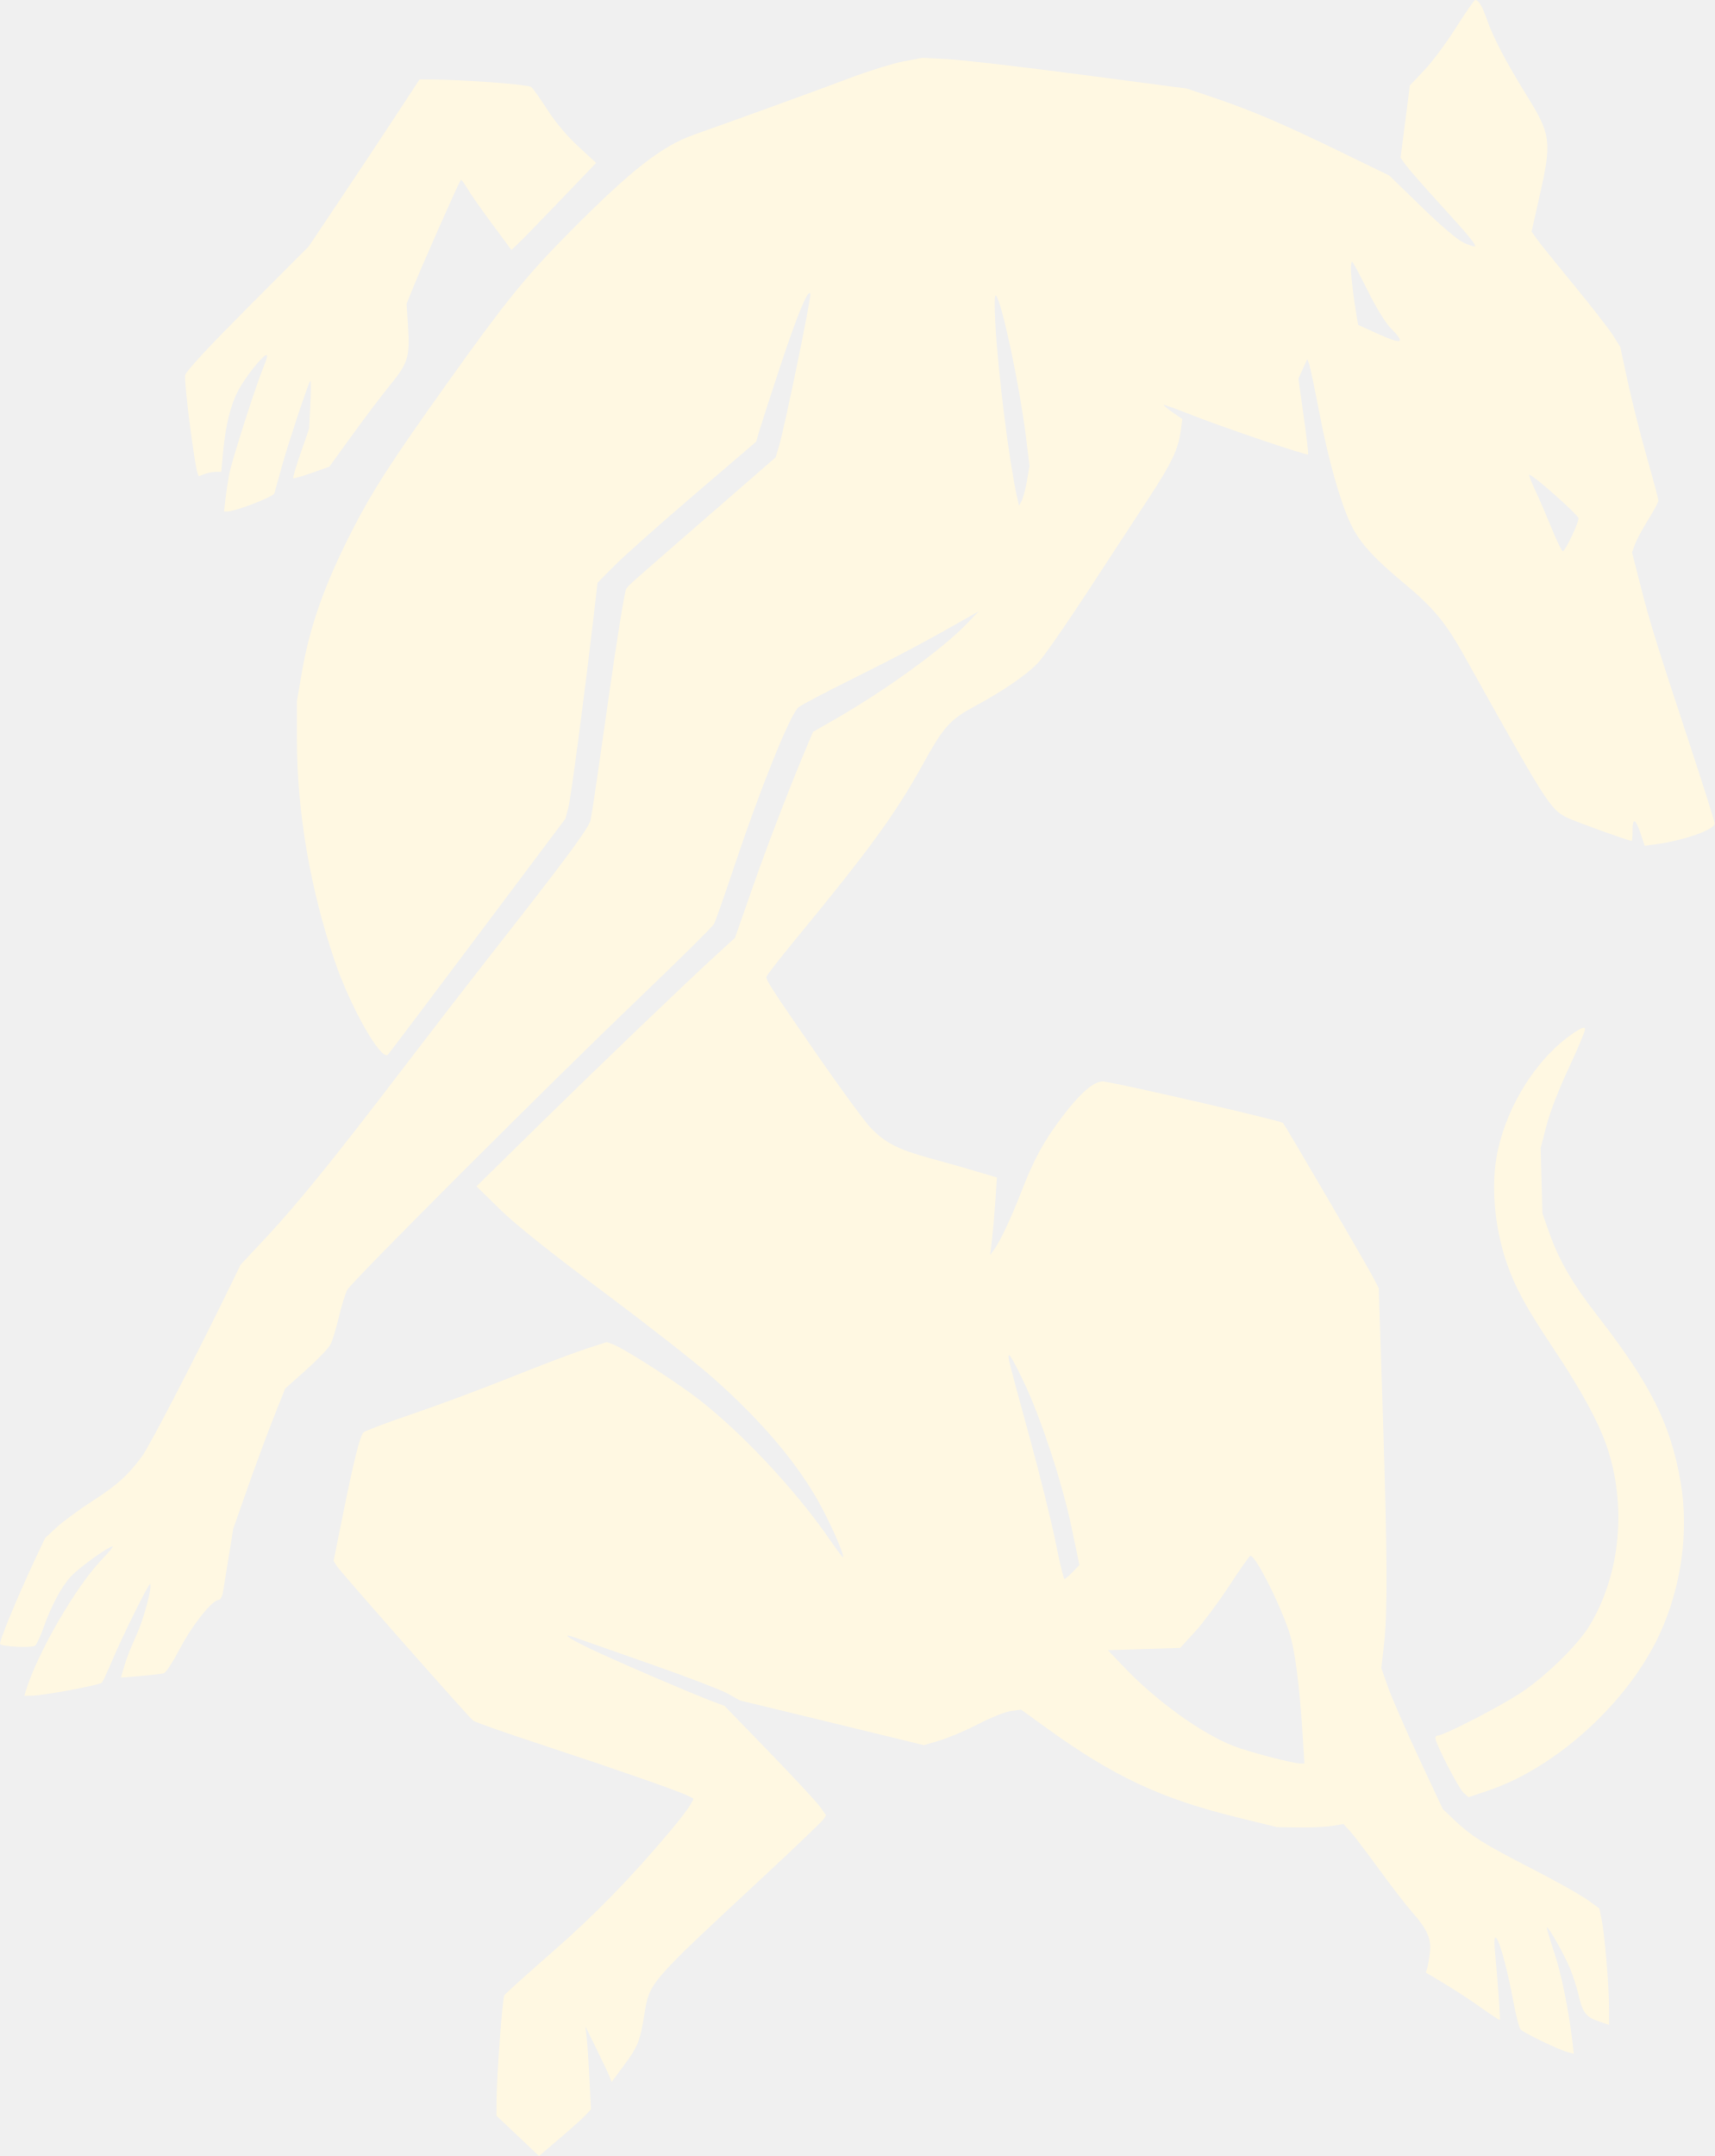
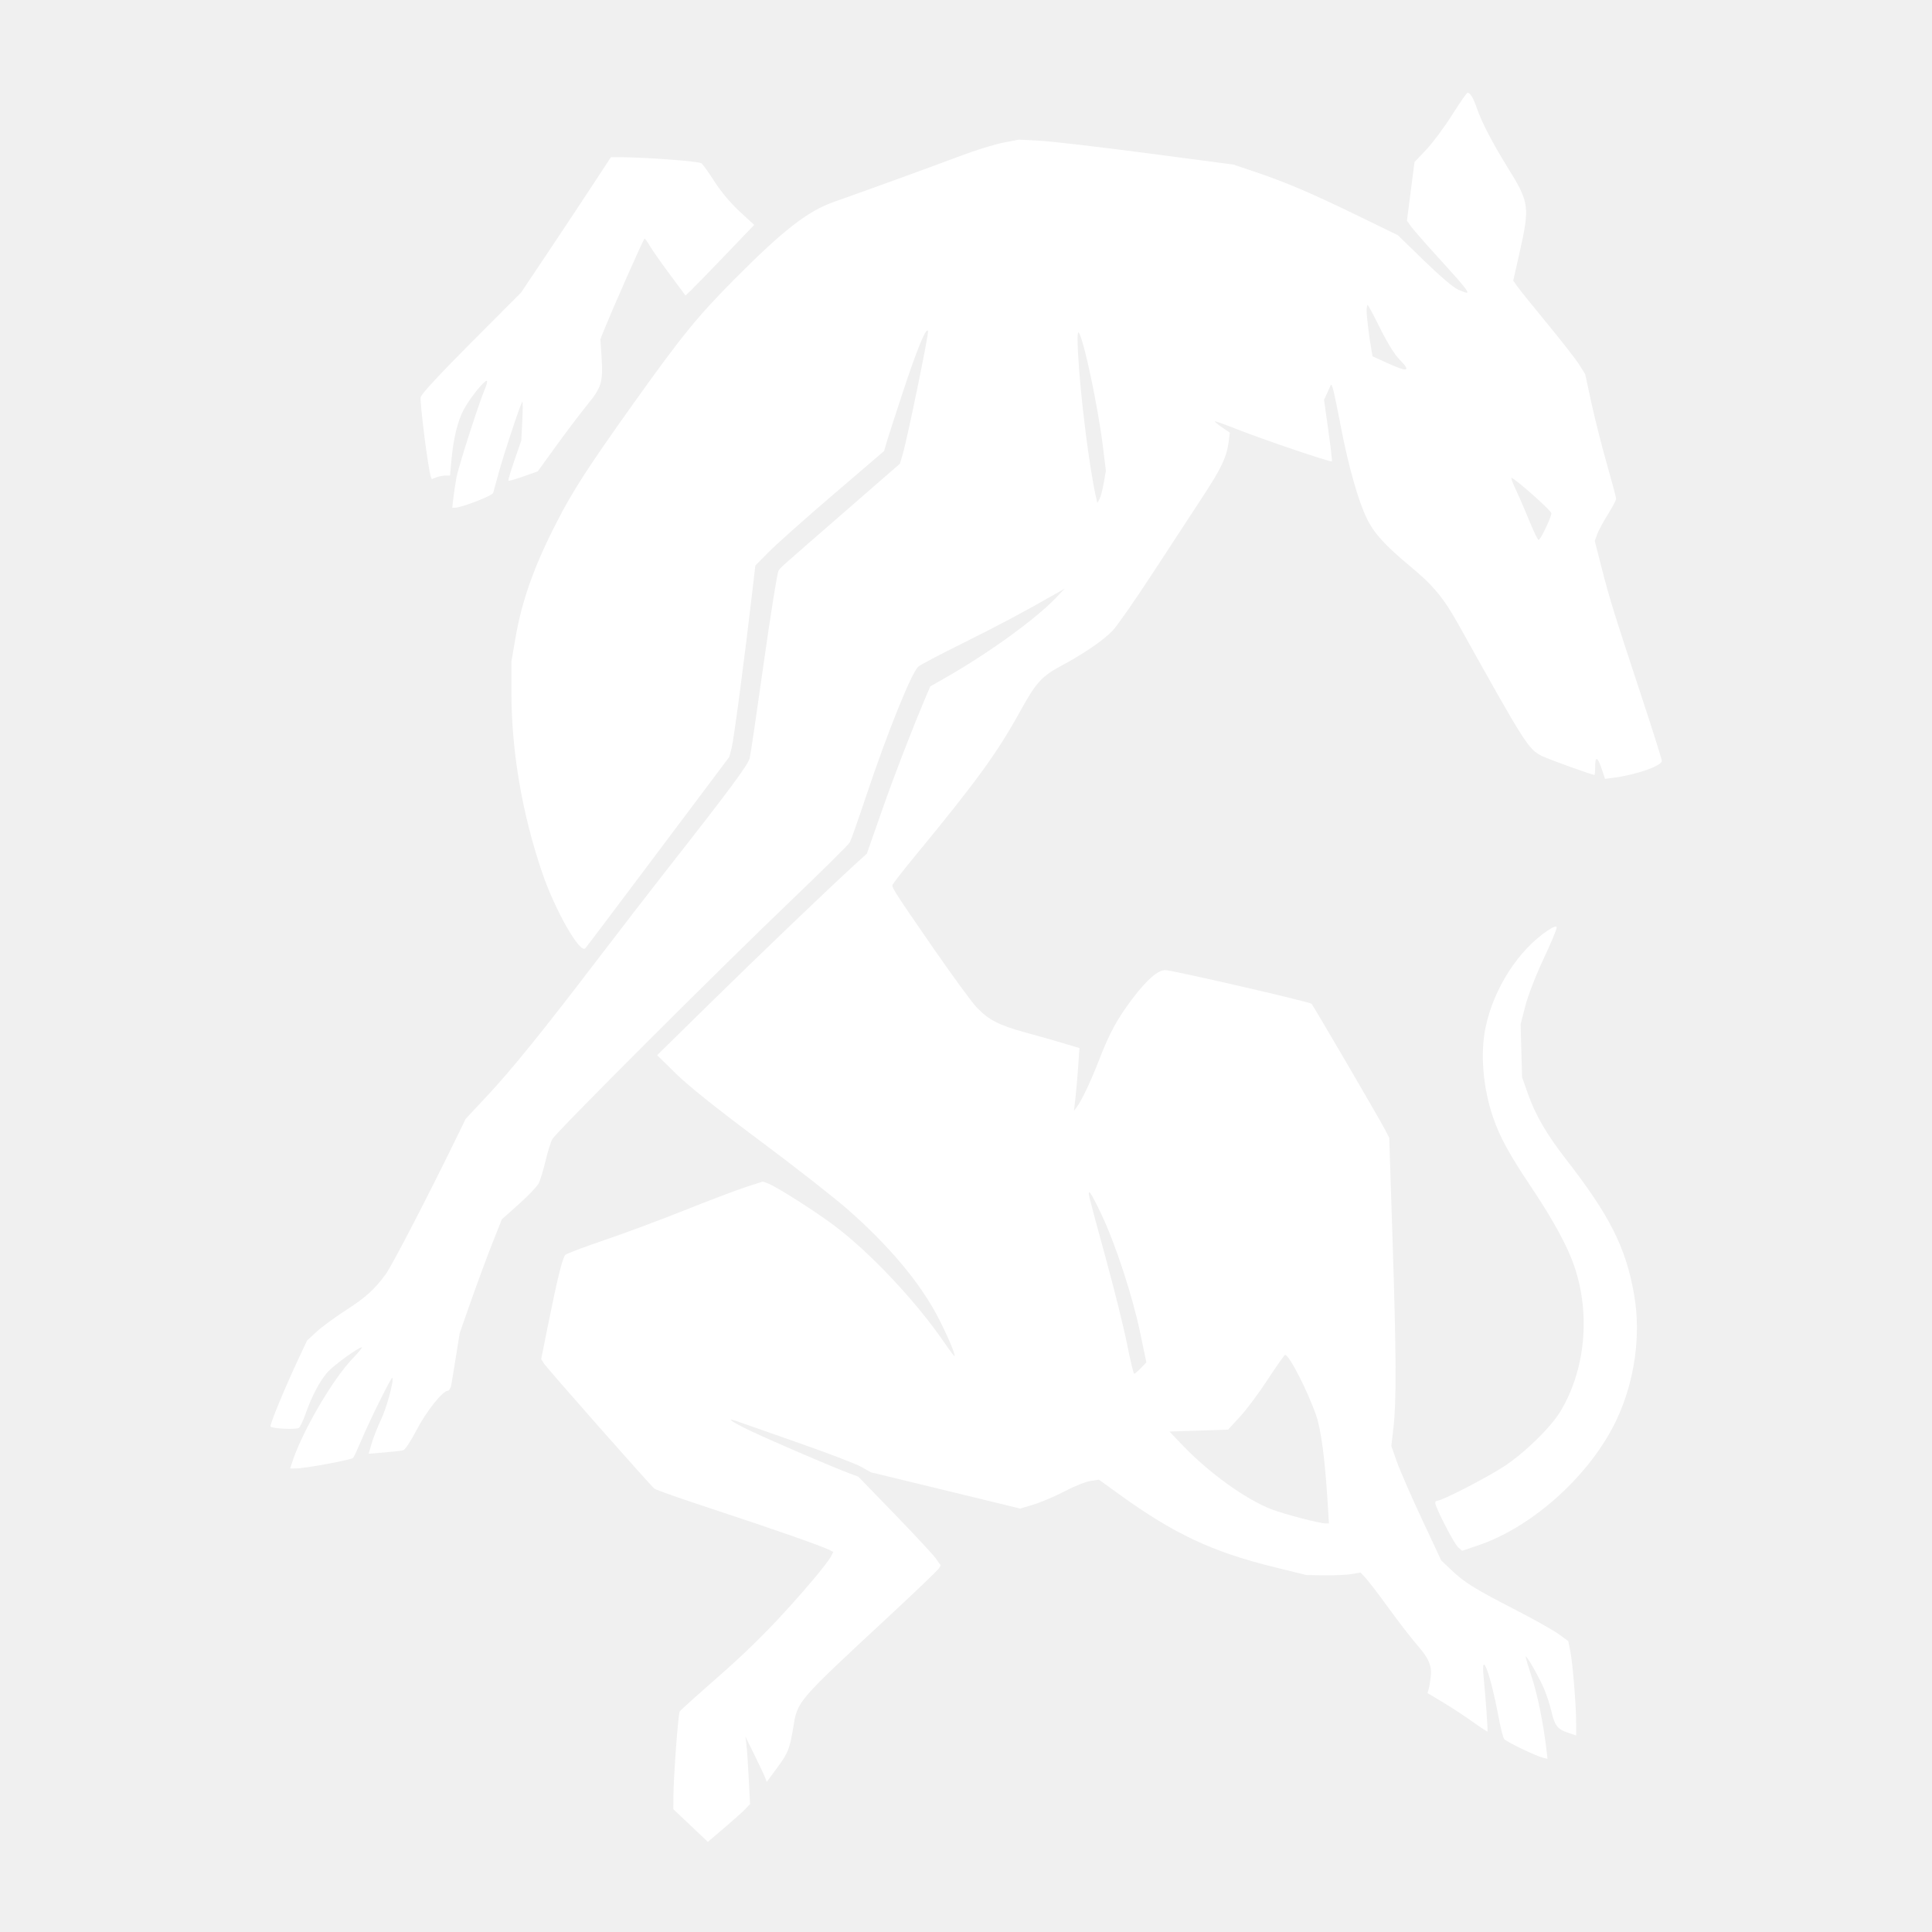
- <svg xmlns="http://www.w3.org/2000/svg" width="175" height="220" viewBox="0 0 175 220" fill="none">
-   <path fill-rule="evenodd" clip-rule="evenodd" d="M148.615 2.797C147.645 4.336 146.186 6.298 145.372 7.158L143.892 8.72L143.416 12.404L142.94 16.088L143.444 16.803C143.722 17.197 145.289 18.987 146.926 20.783C149.961 24.111 150.683 24.988 150.523 25.147C150.474 25.196 149.973 25.031 149.41 24.781C148.778 24.499 147.128 23.101 145.092 21.121L141.796 17.917L136.897 15.534C131.013 12.671 127.818 11.303 123.991 10.007L121.12 9.035L110.269 7.607C104.301 6.822 98.232 6.116 96.783 6.039L94.147 5.9L92.194 6.269C91.12 6.473 88.64 7.244 86.684 7.983C83.436 9.21 75.131 12.228 70.849 13.737C67.554 14.899 64.472 17.3 58.298 23.517C53.683 28.164 51.626 30.7 45.516 39.277C39.873 47.197 38.019 50.074 35.954 54.105C33.115 59.649 31.608 63.913 30.786 68.727L30.304 71.551V75.402C30.304 82.799 31.643 90.66 34.168 98.079C35.776 102.802 38.92 108.325 39.596 107.613C39.721 107.482 43.846 102.012 48.764 95.457L57.705 83.54L58.003 82.417C58.271 81.407 59.629 71.133 60.61 62.685L60.984 59.467L62.713 57.72C63.664 56.759 67.307 53.519 70.809 50.52L77.177 45.066L77.472 44.044C77.634 43.481 78.581 40.554 79.576 37.539C81.35 32.161 82.502 29.379 82.706 29.974C82.818 30.299 80.12 43.42 79.527 45.437L79.168 46.661L72.081 52.826C63.984 59.87 64.295 59.594 63.915 60.076C63.757 60.276 62.92 65.477 62.054 71.633C61.188 77.788 60.391 83.206 60.281 83.671C60.08 84.526 57.737 87.686 50.043 97.483C47.932 100.171 43.956 105.319 41.206 108.924C34.293 117.987 30.356 122.851 27.222 126.204L24.549 129.064L23.797 130.613C20.102 138.221 15.275 147.555 14.488 148.614C13.018 150.595 11.993 151.514 9.37 153.208C8.048 154.061 6.434 155.252 5.782 155.855L4.596 156.951L3.533 159.215C1.778 162.954 -0.143 167.614 0.008 167.765C0.283 168.039 3.282 168.171 3.581 167.922C3.744 167.787 4.123 166.979 4.425 166.127C5.223 163.868 6.242 161.954 7.221 160.876C8.017 159.999 11.088 157.785 11.507 157.785C11.608 157.785 11.092 158.41 10.36 159.173C7.732 161.914 3.827 168.663 2.647 172.503L2.482 173.039L3.277 173.029C4.46 173.013 10.18 171.948 10.396 171.702C10.499 171.585 10.991 170.524 11.491 169.345C12.54 166.864 15.202 161.508 15.322 161.633C15.565 161.886 14.65 165.301 13.926 166.842C13.464 167.825 12.92 169.204 12.717 169.905L12.348 171.181L14.319 171.02C15.402 170.932 16.477 170.807 16.706 170.743C16.937 170.677 17.67 169.564 18.351 168.245C19.556 165.911 21.649 163.267 22.292 163.267C22.471 163.267 22.676 162.919 22.75 162.492C22.823 162.066 23.09 160.43 23.343 158.857L23.803 155.997L25.262 151.848C26.064 149.566 27.255 146.349 27.909 144.698L29.099 141.697L31.239 139.79C32.416 138.741 33.54 137.561 33.737 137.168C33.935 136.775 34.319 135.512 34.593 134.361C34.866 133.211 35.247 131.978 35.441 131.62C35.905 130.764 56.274 110.404 65.4 101.675C69.353 97.894 72.713 94.569 72.867 94.287C73.021 94.004 73.951 91.363 74.935 88.418C77.594 80.455 80.624 72.94 81.482 72.18C81.728 71.963 84.248 70.635 87.08 69.231C91.512 67.035 94.851 65.257 98.939 62.917L99.897 62.369L98.699 63.621C96.239 66.191 90.397 70.427 85.212 73.399L82.983 74.675L82.617 75.533C80.878 79.599 78.448 85.881 76.891 90.333L75.015 95.696L73.447 97.126C70.121 100.16 61.552 108.368 55.233 114.572L48.63 121.054L51.026 123.4C52.628 124.968 56.081 127.727 61.447 131.727C65.861 135.017 70.874 138.938 72.587 140.441C77.775 144.993 81.651 149.607 83.913 153.922C85.078 156.144 86.19 158.75 86.038 158.902C85.998 158.941 85.434 158.197 84.786 157.247C81.203 152 75.31 145.75 70.767 142.377C68.284 140.533 63.638 137.587 62.599 137.197L61.935 136.948L59.834 137.624C58.679 137.995 55.2 139.313 52.104 140.551C49.008 141.789 44.428 143.493 41.928 144.338C39.427 145.183 37.251 146.007 37.093 146.169C36.73 146.539 36.109 149.038 34.953 154.775L34.047 159.273L34.392 159.824C34.765 160.422 47.742 175.127 48.294 175.578C48.479 175.729 51.811 176.897 55.697 178.173C62.989 180.566 69.436 182.822 70.3 183.282L70.793 183.545L70.443 184.191C70.251 184.546 69.326 185.749 68.386 186.863C64.284 191.73 60.724 195.38 56.34 199.213C53.761 201.468 51.571 203.441 51.473 203.599C51.278 203.912 50.696 211.753 50.678 214.305L50.667 215.887L52.839 217.944L55.011 220L57.091 218.229C58.235 217.255 59.429 216.185 59.745 215.85L60.318 215.242L60.157 212.076C60.068 210.335 59.938 208.427 59.868 207.837L59.741 206.765L60.855 209.029C61.468 210.275 62.072 211.553 62.197 211.871L62.425 212.449L63.733 210.679C65.1 208.829 65.313 208.293 65.754 205.602C66.303 202.245 66.096 202.485 78.076 191.353C81.228 188.424 83.918 185.848 84.055 185.627L84.304 185.225L83.674 184.343C83.327 183.859 80.996 181.349 78.493 178.767L73.944 174.072L72.786 173.637C70.588 172.812 63.235 169.656 60.51 168.369C57.859 167.116 57.034 166.493 58.949 167.189C59.467 167.378 62.855 168.568 66.478 169.834C70.101 171.101 73.618 172.447 74.294 172.827L75.522 173.517L82.918 175.31C86.986 176.296 91.21 177.323 92.305 177.593L94.296 178.082L95.981 177.573C96.908 177.292 98.665 176.542 99.885 175.905C101.106 175.268 102.578 174.68 103.157 174.598L104.209 174.449L106.724 176.268C113.623 181.258 118.442 183.523 126.249 185.442L130.321 186.443L132.597 186.474C133.849 186.491 135.376 186.42 135.991 186.315L137.108 186.125L137.732 186.792C138.076 187.159 139.406 188.901 140.688 190.664C141.969 192.427 143.544 194.465 144.186 195.193C145.679 196.883 146.1 197.861 145.936 199.25C145.866 199.844 145.745 200.544 145.668 200.806L145.528 201.283L147.449 202.434C148.505 203.067 150.191 204.171 151.194 204.888C152.198 205.604 153.043 206.159 153.072 206.12C153.138 206.032 152.825 201.629 152.585 199.279C152.212 195.616 153.44 198.813 154.408 204.024C154.688 205.531 155.031 206.901 155.169 207.067C155.461 207.417 159.117 209.181 160.016 209.405L160.624 209.557L160.487 208.399C160.089 205.039 159.368 201.486 158.632 199.257C158.177 197.881 157.836 196.721 157.872 196.681C158.004 196.536 159.632 199.406 160.212 200.806C160.538 201.593 160.938 202.826 161.102 203.547C161.509 205.347 161.864 205.818 163.13 206.247L164.22 206.617V204.998C164.22 202.776 163.788 197.5 163.483 195.989L163.231 194.747L162.036 193.874C161.379 193.394 158.813 191.957 156.333 190.68C151.342 188.111 150.2 187.394 148.444 185.731L147.249 184.599L144.798 179.355C143.45 176.471 142.038 173.233 141.662 172.16L140.977 170.209L141.246 167.87C141.629 164.54 141.6 158.772 141.128 144.199L140.714 131.448L140.12 130.302C139.442 128.995 131.184 114.855 130.942 114.588C130.718 114.341 113.396 110.354 112.544 110.354C111.607 110.354 110.234 111.548 108.426 113.936C106.525 116.445 105.539 118.249 104.253 121.568C103.186 124.323 102.03 126.763 101.394 127.606L101.055 128.054L101.236 126.533C101.335 125.697 101.491 123.92 101.582 122.585L101.749 120.158L99.745 119.557C98.643 119.226 96.501 118.619 94.986 118.207C91.639 117.297 90.303 116.608 88.806 115.022C88.177 114.355 85.662 110.914 83.218 107.375C78.758 100.916 78.216 100.083 78.216 99.681C78.216 99.561 79.577 97.812 81.241 95.792C88.821 86.589 91.413 83.018 94.267 77.848C96.301 74.163 96.977 73.415 99.493 72.061C102.352 70.522 104.738 68.888 105.924 67.654C106.473 67.084 108.741 63.829 110.966 60.421C113.19 57.012 116.012 52.699 117.236 50.834C119.587 47.255 120.257 45.843 120.512 43.934L120.668 42.762L119.681 42.082C119.138 41.708 118.729 41.367 118.772 41.324C118.815 41.281 120.083 41.736 121.591 42.334C124.718 43.573 133.367 46.506 133.502 46.372C133.551 46.323 133.348 44.563 133.052 42.461L132.513 38.638L132.964 37.643L133.415 36.648L133.595 37.093C133.694 37.339 134.161 39.558 134.633 42.025C135.571 46.928 136.799 51.278 137.874 53.509C138.781 55.389 140.181 56.936 143.367 59.578C146.276 61.99 147.553 63.535 149.451 66.939C157.823 81.952 158.206 82.558 159.898 83.416C160.644 83.795 166.218 85.805 166.522 85.805C166.573 85.805 166.615 85.315 166.615 84.718C166.615 83.376 166.93 83.52 167.458 85.103L167.859 86.304L168.974 86.154C171.832 85.771 175 84.657 175 84.034C175 83.838 173.857 80.215 172.46 75.982C168.986 65.456 168.397 63.556 167.415 59.706L166.564 56.369L166.864 55.539C167.03 55.082 167.635 53.959 168.208 53.042C168.781 52.126 169.25 51.241 169.25 51.076C169.25 50.91 168.72 48.916 168.073 46.643C167.425 44.37 166.549 40.909 166.127 38.952L165.36 35.394L164.61 34.203C164.198 33.547 162.403 31.241 160.621 29.078C158.839 26.915 157.14 24.806 156.845 24.39L156.31 23.635L157.055 20.338C158.42 14.299 158.36 13.848 155.618 9.419C153.672 6.275 152.355 3.739 151.73 1.933C151.281 0.634 150.898 0 150.562 0C150.461 0 149.585 1.259 148.615 2.797ZM40.358 11.858C39.004 13.922 36.459 17.757 34.702 20.379L31.509 25.145L25.285 31.386C21.302 35.38 19.002 37.864 18.896 38.284C18.752 38.854 19.846 47.464 20.169 48.299L20.283 48.595L20.877 48.371C21.204 48.247 21.721 48.146 22.026 48.146H22.581L22.75 46.299C23.011 43.451 23.534 41.297 24.321 39.83C25.07 38.434 26.833 36.228 27.2 36.228C27.317 36.228 27.216 36.684 26.976 37.242C26.234 38.963 23.651 47 23.395 48.384C23.261 49.105 23.086 50.258 23.006 50.946L22.861 52.198H23.168C24.01 52.198 27.896 50.701 28.005 50.335C28.071 50.114 28.403 48.914 28.744 47.669C29.392 45.296 31.469 39.056 31.678 38.85C31.745 38.785 31.744 39.857 31.675 41.234L31.55 43.736L30.689 46.221C30.216 47.587 29.871 48.748 29.923 48.799C29.974 48.851 30.826 48.607 31.816 48.258L33.615 47.622L35.969 44.368C37.264 42.579 39.016 40.267 39.863 39.23C41.658 37.032 41.848 36.389 41.639 33.203L41.494 31.011L41.805 30.223C42.828 27.627 46.923 18.353 47.046 18.355C47.127 18.355 47.423 18.758 47.705 19.248C47.987 19.739 49.113 21.347 50.207 22.822L52.197 25.503L52.892 24.848C53.274 24.487 55.219 22.489 57.214 20.408L60.841 16.624L59.002 14.926C57.866 13.877 56.669 12.454 55.869 11.202C55.156 10.088 54.412 9.043 54.214 8.879C53.895 8.616 47.129 8.113 43.809 8.106L42.819 8.104L40.358 11.858ZM137.872 27.469C137.877 28.206 138.18 30.667 138.476 32.367L138.613 33.154L140.426 33.976C143.136 35.205 143.515 35.086 141.952 33.497C141.378 32.913 140.438 31.386 139.563 29.614C138.769 28.009 138.063 26.695 137.994 26.695C137.924 26.695 137.87 27.043 137.872 27.469ZM101.57 32.773C101.849 38.02 102.968 47.013 103.811 50.768L103.998 51.602L104.269 51.108C104.417 50.837 104.66 49.924 104.808 49.081L105.076 47.547L104.696 44.478C104.056 39.312 102.237 30.767 101.647 30.151C101.502 29.999 101.473 30.955 101.57 32.773ZM156.661 49.983C157.082 50.873 157.85 52.648 158.368 53.925C158.885 55.204 159.394 56.249 159.498 56.249C159.741 56.25 161.105 53.396 161.105 52.889C161.105 52.568 156.691 48.644 156.093 48.434C155.984 48.396 156.24 49.093 156.661 49.983ZM160.626 105.388C156.948 107.854 153.866 112.653 152.839 117.513C152.141 120.81 152.496 125.137 153.768 128.852C154.625 131.358 155.779 133.47 158.571 137.645C161.311 141.742 163.121 145.057 163.971 147.536C166.048 153.59 165.396 160.581 162.268 165.818C161.055 167.849 157.727 171.098 155.116 172.799C152.939 174.218 147.352 177.091 146.77 177.091C146.617 177.091 146.492 177.211 146.492 177.357C146.492 177.887 148.849 182.466 149.356 182.922L149.877 183.39L151.902 182.706C158.849 180.359 166.152 173.703 169.362 166.791C171.601 161.969 172.393 156.243 171.518 151.202C170.49 145.275 168.46 141.233 162.954 134.154C160.511 131.014 159.106 128.598 158.154 125.899L157.42 123.821L157.33 120.484L157.239 117.147L157.836 114.842C158.188 113.483 159.133 111.048 160.139 108.908C161.078 106.911 161.814 105.14 161.775 104.971C161.727 104.763 161.36 104.896 160.626 105.388ZM103.022 139.015C103.115 139.441 104.045 142.9 105.089 146.702C106.133 150.503 107.322 155.303 107.733 157.368C108.143 159.433 108.549 161.122 108.635 161.122C108.721 161.122 109.1 160.801 109.477 160.409L110.164 159.696L109.382 155.94C108.422 151.325 106.275 144.78 104.497 141.041C103.146 138.202 102.717 137.612 103.022 139.015ZM125.444 161.829C124.342 163.516 122.767 165.629 121.943 166.524L120.445 168.153L116.759 168.272L113.073 168.391L114.75 170.146C118.049 173.598 122.619 176.888 125.881 178.16C127.426 178.763 131.962 179.951 132.716 179.951H133.129L132.963 177.27C132.632 171.904 132.143 168.182 131.539 166.418C130.474 163.312 128.117 158.712 127.61 158.751C127.52 158.757 126.545 160.143 125.444 161.829Z" fill="#FFF8E2" />
+ <svg xmlns="http://www.w3.org/2000/svg" width="500" height="500" viewBox="0 0 500 500" fill="none">
+   <path fill-rule="evenodd" clip-rule="evenodd" d="M375.792 29.756C373.796 32.922 370.793 36.959 369.119 38.727L366.075 41.943L365.095 49.523L364.115 57.104L365.153 58.575C365.724 59.384 368.948 63.069 372.316 66.763C378.561 73.612 380.048 75.415 379.719 75.743C379.617 75.844 378.586 75.505 377.429 74.989C376.128 74.41 372.732 71.532 368.543 67.459L361.761 60.867L351.682 55.962C339.574 50.072 333.001 47.257 325.125 44.59L319.218 42.59L296.891 39.652C284.611 38.036 272.123 36.585 269.141 36.426L263.719 36.139L259.7 36.9C257.489 37.318 252.387 38.904 248.362 40.425C241.68 42.951 224.59 49.161 215.78 52.266C209 54.655 202.659 59.597 189.955 72.389C180.459 81.95 176.227 87.169 163.654 104.816C152.044 121.114 148.227 127.032 143.98 135.326C138.139 146.734 135.038 155.508 133.346 165.413L132.354 171.225V179.148C132.354 194.369 135.109 210.542 140.305 225.809C143.612 235.527 150.082 246.891 151.474 245.426C151.731 245.156 160.219 233.901 170.337 220.415L188.734 195.893L189.347 193.582C189.899 191.505 192.692 170.364 194.712 152.981L195.481 146.361L199.039 142.766C200.995 140.789 208.492 134.122 215.698 127.95L228.8 116.729L229.407 114.625C229.741 113.468 231.689 107.446 233.736 101.242C237.388 90.174 239.757 84.45 240.178 85.676C240.407 86.343 234.856 113.342 233.637 117.492L232.896 120.011L218.315 132.695C201.655 147.189 202.295 146.621 201.512 147.613C201.187 148.025 199.464 158.726 197.683 171.392C195.902 184.058 194.26 195.206 194.035 196.164C193.621 197.921 188.801 204.423 172.969 224.583C168.626 230.113 160.444 240.706 154.785 248.123C140.561 266.771 132.461 276.78 126.013 283.679L120.512 289.564L118.964 292.752C111.361 308.405 101.43 327.611 99.811 329.791C96.785 333.866 94.678 335.758 89.279 339.243C86.561 340.998 83.239 343.449 81.897 344.689L79.457 346.944L77.27 351.603C73.659 359.297 69.706 368.885 70.017 369.196C70.583 369.759 76.753 370.03 77.368 369.519C77.703 369.24 78.484 367.578 79.104 365.825C80.746 361.178 82.844 357.239 84.858 355.02C86.496 353.217 92.814 348.66 93.677 348.66C93.885 348.66 92.823 349.946 91.317 351.516C85.91 357.156 77.875 371.043 75.446 378.944L75.107 380.047L76.743 380.026C79.178 379.994 90.946 377.802 91.39 377.296C91.602 377.056 92.616 374.873 93.643 372.446C95.803 367.342 101.279 356.32 101.527 356.578C102.027 357.098 100.144 364.125 98.653 367.296C97.703 369.319 96.584 372.155 96.166 373.599L95.407 376.224L99.462 375.893C101.692 375.712 103.903 375.454 104.374 375.322C104.849 375.188 106.359 372.897 107.759 370.184C110.239 365.381 114.546 359.94 115.868 359.94C116.236 359.94 116.658 359.225 116.81 358.346C116.961 357.469 117.51 354.104 118.031 350.867L118.977 344.982L121.979 336.445C123.63 331.75 126.081 325.129 127.427 321.733L129.874 315.557L134.277 311.633C136.699 309.475 139.012 307.048 139.418 306.239C139.824 305.429 140.616 302.831 141.178 300.464C141.74 298.097 142.525 295.559 142.923 294.824C143.879 293.061 185.79 251.168 204.568 233.208C212.701 225.428 219.615 218.587 219.932 218.005C220.249 217.423 222.164 211.99 224.187 205.93C229.658 189.545 235.893 174.083 237.659 172.519C238.166 172.071 243.349 169.34 249.178 166.451C258.296 161.932 265.167 158.273 273.578 153.459L275.549 152.331L273.085 154.907C268.023 160.196 256.002 168.911 245.332 175.026L240.748 177.653L239.994 179.417C236.416 187.785 231.416 200.71 228.211 209.87L224.351 220.905L221.126 223.847C214.281 230.091 196.65 246.979 183.647 259.745L170.063 273.083L174.992 277.909C178.288 281.135 185.394 286.813 196.434 295.042C205.516 301.812 215.831 309.88 219.355 312.973C230.03 322.339 238.007 331.834 242.661 340.712C245.058 345.285 247.346 350.646 247.033 350.958C246.951 351.04 245.791 349.508 244.457 347.554C237.085 336.758 224.96 323.897 215.611 316.956C210.501 313.163 200.942 307.101 198.804 306.298L197.438 305.785L193.116 307.176C190.739 307.941 183.581 310.651 177.21 313.199C170.839 315.746 161.416 319.253 156.271 320.992C151.125 322.731 146.649 324.426 146.323 324.759C145.577 325.522 144.299 330.662 141.92 342.467L140.056 351.721L140.764 352.855C141.533 354.086 168.234 384.344 169.37 385.272C169.751 385.583 176.606 387.986 184.604 390.611C199.606 395.535 212.871 400.177 214.649 401.123L215.664 401.664L214.945 402.993C214.55 403.725 212.645 406.199 210.713 408.492C202.272 418.507 194.947 426.017 185.925 433.904C180.619 438.543 176.113 442.604 175.911 442.929C175.511 443.573 174.314 459.707 174.276 464.957L174.252 468.212L178.722 472.444L183.191 476.675L187.471 473.031C189.825 471.027 192.282 468.824 192.931 468.136L194.111 466.885L193.78 460.371C193.597 456.788 193.33 452.863 193.186 451.649L192.923 449.442L195.216 454.101C196.478 456.664 197.72 459.295 197.978 459.949L198.446 461.137L201.137 457.496C203.95 453.689 204.389 452.587 205.296 447.049C206.426 440.142 206 440.635 230.651 417.729C237.135 411.705 242.67 406.403 242.952 405.948L243.465 405.121L242.168 403.308C241.454 402.31 236.658 397.147 231.509 391.834L222.147 382.173L219.766 381.279C215.242 379.58 200.113 373.087 194.507 370.438C189.052 367.86 187.354 366.578 191.294 368.011C192.359 368.398 199.33 370.847 206.786 373.453C214.241 376.059 221.478 378.83 222.868 379.611L225.395 381.031L240.613 384.72C248.984 386.749 257.675 388.863 259.928 389.417L264.024 390.424L267.492 389.376C269.399 388.799 273.015 387.256 275.526 385.945C278.037 384.634 281.066 383.423 282.257 383.255L284.422 382.948L289.598 386.692C303.792 396.96 313.708 401.619 329.771 405.568L338.151 407.628L342.834 407.692C345.41 407.727 348.551 407.58 349.816 407.365L352.115 406.973L353.4 408.346C354.107 409.1 356.843 412.686 359.481 416.314C362.118 419.941 365.358 424.134 366.68 425.632C369.75 429.109 370.618 431.12 370.28 433.98C370.136 435.201 369.888 436.642 369.729 437.182L369.44 438.162L373.393 440.531C375.566 441.834 379.034 444.105 381.099 445.58C383.164 447.053 384.902 448.195 384.962 448.115C385.098 447.934 384.454 438.874 383.961 434.039C383.193 426.503 385.721 433.081 387.713 443.802C388.289 446.904 388.994 449.722 389.279 450.064C389.88 450.784 397.401 454.413 399.251 454.875L400.502 455.188L400.22 452.805C399.4 445.892 397.917 438.581 396.403 433.994C395.468 431.162 394.765 428.776 394.84 428.693C395.112 428.394 398.461 434.299 399.655 437.182C400.325 438.8 401.148 441.338 401.485 442.821C402.324 446.524 403.053 447.494 405.658 448.377L407.901 449.138V445.806C407.901 441.235 407.012 430.378 406.384 427.27L405.867 424.714L403.408 422.918C402.055 421.93 396.775 418.973 391.674 416.346C381.404 411.059 379.054 409.584 375.441 406.162L372.982 403.833L367.938 393.044C365.164 387.109 362.26 380.447 361.485 378.24L360.075 374.224L360.629 369.412C361.417 362.56 361.358 350.691 360.386 320.706L359.535 294.468L358.313 292.112C356.918 289.422 339.925 260.327 339.429 259.778C338.968 259.269 303.325 251.066 301.572 251.066C299.644 251.066 296.819 253.522 293.098 258.436C289.188 263.598 287.158 267.311 284.512 274.14C282.317 279.808 279.938 284.83 278.63 286.563L277.933 287.485L278.304 284.356C278.508 282.635 278.829 278.98 279.017 276.233L279.36 271.239L275.236 270.002C272.968 269.322 268.562 268.072 265.444 267.224C258.558 265.352 255.808 263.935 252.728 260.671C251.434 259.299 246.26 252.218 241.231 244.936C232.054 231.647 230.939 229.932 230.939 229.105C230.939 228.859 233.74 225.258 237.162 221.103C252.76 202.166 258.094 194.819 263.965 184.181C268.151 176.598 269.54 175.059 274.717 172.274C280.602 169.107 285.51 165.744 287.951 163.206C289.08 162.033 293.747 155.335 298.324 148.322C302.901 141.309 308.707 132.433 311.226 128.597C316.064 121.232 317.442 118.328 317.966 114.399L318.288 111.988L316.257 110.588C315.14 109.818 314.298 109.116 314.387 109.029C314.474 108.941 317.085 109.876 320.187 111.106C326.621 113.657 344.418 119.692 344.695 119.416C344.796 119.315 344.379 115.693 343.769 111.368L342.66 103.503L343.588 101.455L344.516 99.406L344.887 100.324C345.091 100.829 346.052 105.396 347.022 110.472C348.952 120.559 351.478 129.511 353.692 134.1C355.558 137.969 358.439 141.152 364.995 146.588C370.98 151.552 373.607 154.731 377.512 161.734C394.738 192.626 395.527 193.871 399.009 195.639C400.543 196.417 412.013 200.552 412.638 200.552C412.744 200.552 412.83 199.546 412.83 198.317C412.83 195.555 413.477 195.851 414.564 199.11L415.389 201.579L417.683 201.272C423.563 200.484 430.082 198.19 430.082 196.91C430.082 196.507 427.731 189.05 424.856 180.342C417.708 158.682 416.497 154.774 414.475 146.851L412.723 139.985L413.342 138.277C413.684 137.338 414.927 135.027 416.107 133.141C417.287 131.255 418.252 129.434 418.252 129.094C418.252 128.754 417.161 124.649 415.828 119.972C414.495 115.295 412.694 108.174 411.826 104.148L410.247 96.828L408.704 94.376C407.856 93.027 404.162 88.282 400.495 83.832C396.829 79.381 393.333 75.04 392.727 74.186L391.625 72.632L393.158 65.849C395.966 53.422 395.844 52.494 390.202 43.38C386.198 36.912 383.488 31.693 382.202 27.977C381.278 25.305 380.489 24 379.798 24C379.59 24 377.788 26.59 375.792 29.756ZM153.04 48.399C150.255 52.647 145.018 60.536 141.404 65.931L134.832 75.74L122.027 88.581C113.832 96.799 109.098 101.909 108.88 102.773C108.585 103.946 110.836 121.661 111.5 123.381L111.734 123.99L112.957 123.528C113.629 123.273 114.693 123.065 115.322 123.065H116.464L116.811 119.265C117.348 113.406 118.424 108.973 120.044 105.955C121.585 103.083 125.212 98.544 125.966 98.544C126.207 98.544 125.999 99.482 125.505 100.629C123.98 104.17 118.665 120.708 118.137 123.556C117.862 125.039 117.503 127.412 117.338 128.828L117.039 131.403H117.671C119.403 131.403 127.4 128.322 127.624 127.569C127.758 127.115 128.442 124.647 129.143 122.085C130.478 117.202 134.752 104.361 135.182 103.939C135.319 103.804 135.316 106.011 135.175 108.843L134.918 113.993L133.146 119.105C132.172 121.916 131.462 124.304 131.569 124.41C131.676 124.517 133.429 124.015 135.465 123.296L139.167 121.989L144.011 115.293C146.676 111.611 150.28 106.853 152.022 104.721C155.717 100.197 156.107 98.873 155.676 92.318L155.379 87.808L156.018 86.188C158.123 80.846 166.55 61.763 166.802 61.767C166.969 61.769 167.579 62.596 168.158 63.606C168.738 64.615 171.055 67.924 173.307 70.959L177.402 76.476L178.832 75.127C179.618 74.385 183.62 70.274 187.725 65.992L195.188 58.206L191.403 54.712C189.065 52.553 186.602 49.626 184.956 47.05C183.49 44.757 181.958 42.606 181.551 42.27C180.894 41.728 166.973 40.694 160.141 40.679L158.106 40.674L153.04 48.399ZM353.688 80.521C353.698 82.036 354.321 87.101 354.93 90.6L355.211 92.218L358.943 93.91C364.518 96.438 365.298 96.193 362.082 92.923C360.901 91.722 358.967 88.579 357.166 84.935C355.534 81.631 354.081 78.927 353.938 78.927C353.795 78.927 353.683 79.645 353.688 80.521ZM278.992 91.433C279.565 102.231 281.869 120.735 283.602 128.46L283.987 130.177L284.545 129.161C284.851 128.602 285.351 126.725 285.654 124.989L286.206 121.834L285.424 115.519C284.107 104.89 280.365 87.306 279.15 86.038C278.851 85.727 278.793 87.693 278.992 91.433ZM392.347 126.846C393.214 128.678 394.794 132.328 395.859 134.958C396.924 137.588 397.971 139.739 398.186 139.739C398.684 139.74 401.491 133.869 401.492 132.825C401.492 132.164 392.409 124.09 391.179 123.658C390.955 123.579 391.481 125.014 392.347 126.846ZM400.507 240.847C392.939 245.922 386.597 255.796 384.483 265.796C383.048 272.581 383.778 281.483 386.394 289.128C388.159 294.283 390.533 298.63 396.278 307.219C401.916 315.65 405.641 322.472 407.39 327.572C411.662 340.029 410.322 354.414 403.886 365.188C401.388 369.369 394.54 376.053 389.169 379.554C384.69 382.473 373.193 388.384 371.996 388.384C371.681 388.384 371.424 388.631 371.424 388.931C371.424 390.022 376.273 399.444 377.317 400.382L378.389 401.346L382.556 399.938C396.851 395.11 411.876 381.413 418.481 367.19C423.088 357.27 424.718 345.487 422.919 335.115C420.803 322.919 416.625 314.602 405.295 300.037C400.27 293.576 397.379 288.605 395.419 283.052L393.909 278.775L393.723 271.909L393.538 265.043L394.765 260.301C395.49 257.505 397.434 252.494 399.504 248.09C401.435 243.982 402.95 240.337 402.87 239.99C402.771 239.561 402.016 239.835 400.507 240.847ZM281.979 310.039C282.17 310.916 284.084 318.033 286.232 325.856C288.38 333.678 290.828 343.553 291.672 347.802C292.516 352.05 293.351 355.526 293.528 355.526C293.705 355.526 294.485 354.866 295.262 354.059L296.675 352.592L295.066 344.864C293.09 335.369 288.673 321.901 285.013 314.208C282.234 308.366 281.351 307.152 281.979 310.039ZM328.115 356.982C325.848 360.452 322.606 364.8 320.911 366.643L317.828 369.994L310.244 370.239L302.66 370.484L306.111 374.095C312.898 381.197 322.302 387.967 329.014 390.584C332.194 391.824 341.526 394.27 343.078 394.27H343.928L343.587 388.752C342.905 377.712 341.9 370.053 340.656 366.423C338.466 360.033 333.616 350.568 332.572 350.647C332.387 350.661 330.382 353.512 328.115 356.982Z" fill="white" />
</svg>
